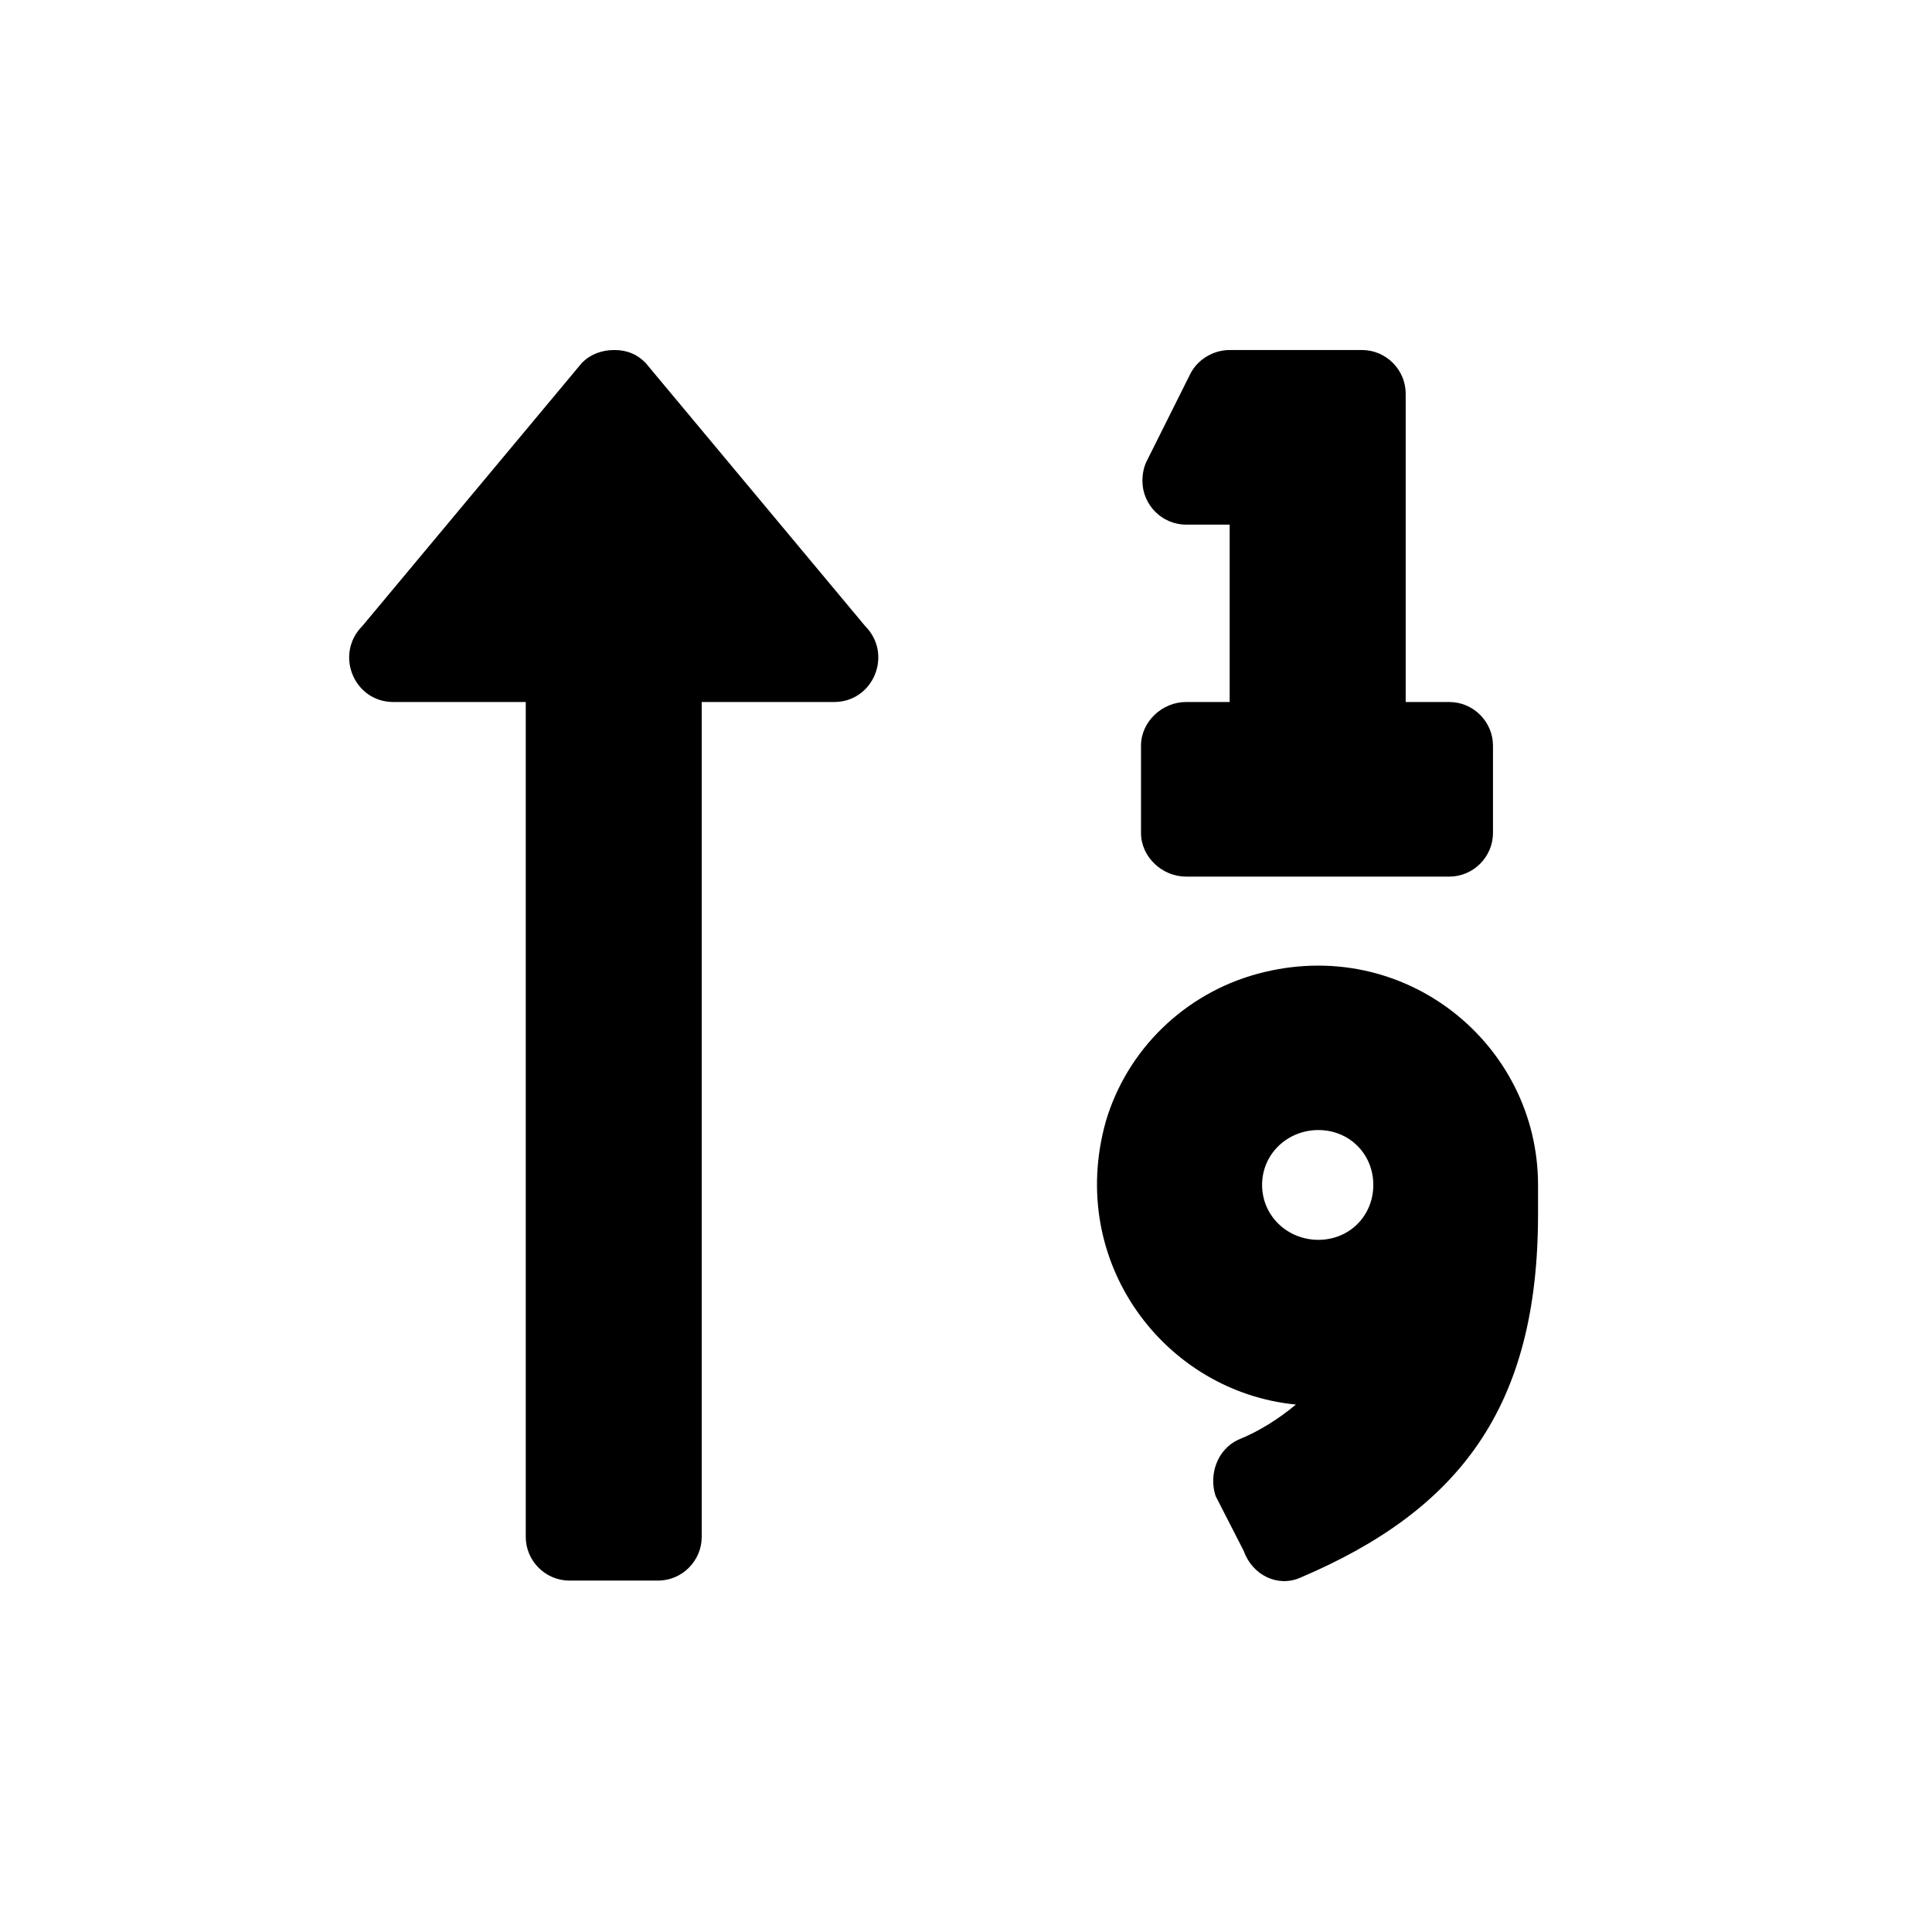
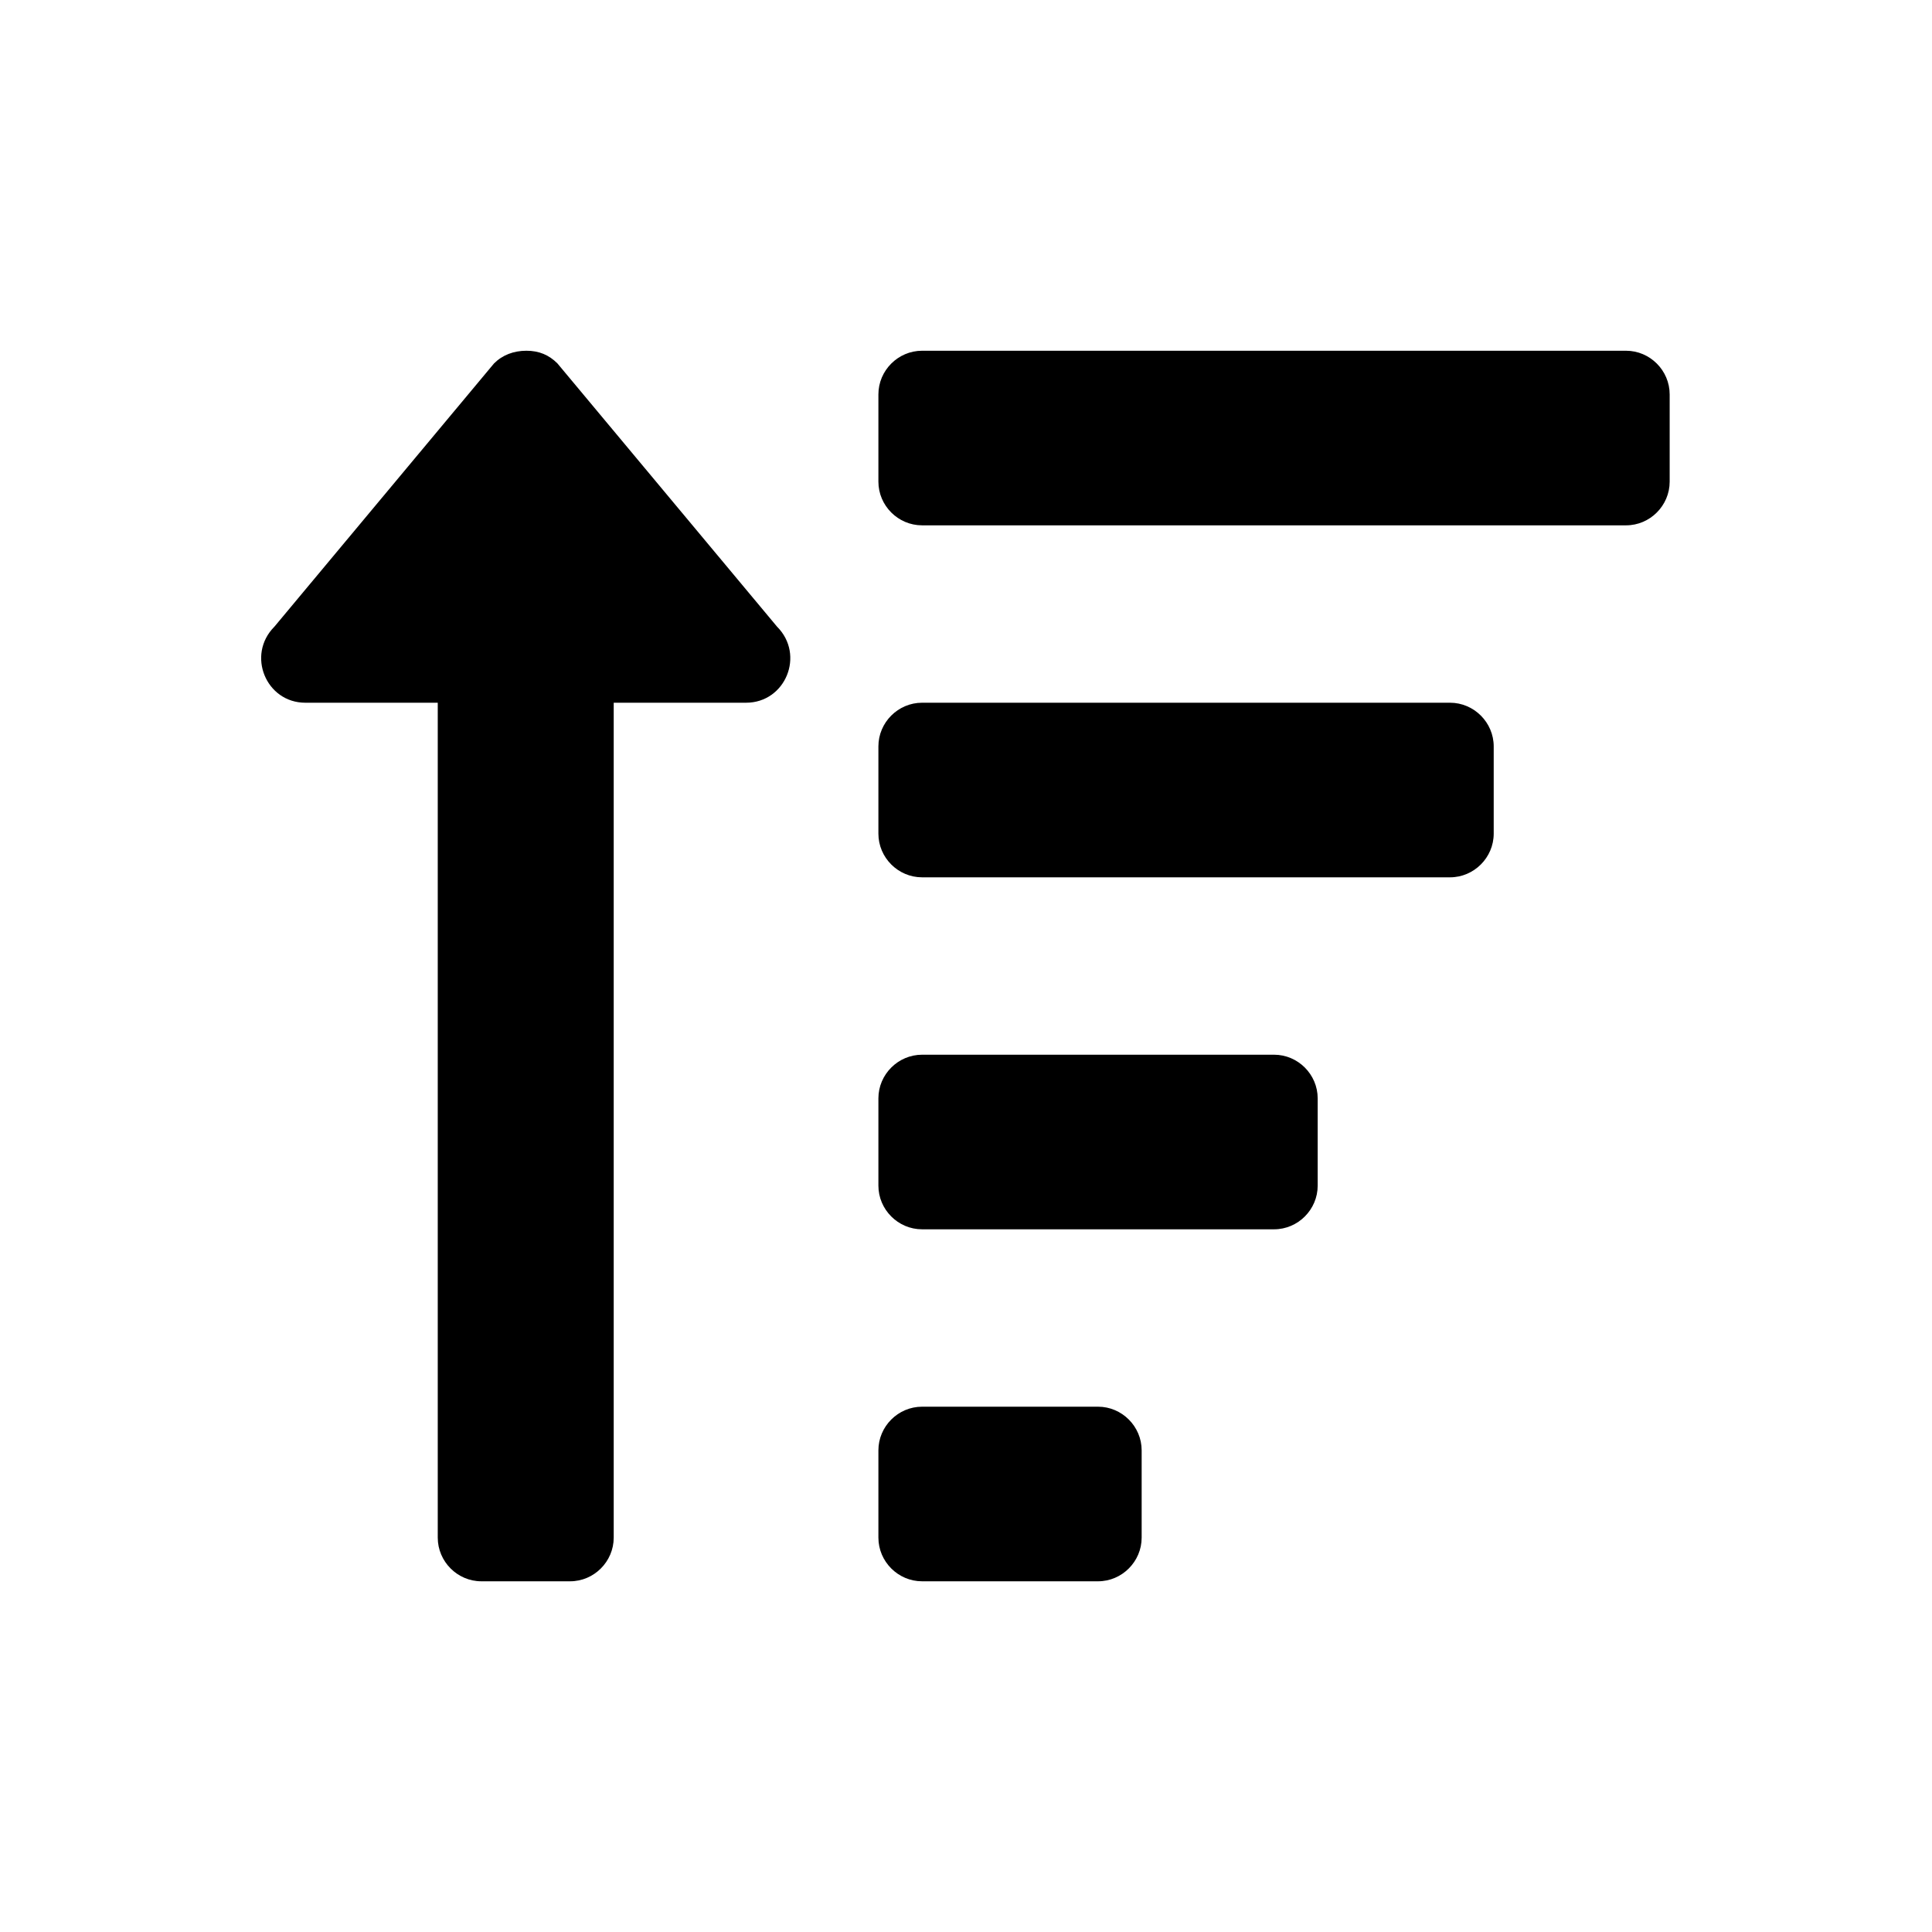
<svg xmlns="http://www.w3.org/2000/svg" xmlns:xlink="http://www.w3.org/1999/xlink" version="1.1" width="85.04pt" height="85.04pt" viewBox="0 0 56.693 56.693">
  <defs>
-     <path id="g0-27" d="M13.326-7.624C12.251-7.334 11.404-6.508 11.094-5.454C10.516-3.388 11.962-1.488 13.884-1.302C13.636-1.095 13.346-.909 13.036-.785C12.727-.64 12.603-.269 12.706 .041L13.119 .847C13.243 1.198 13.615 1.384 13.945 1.24C16.28 .248 17.437-1.26 17.437-4.091V-4.525C17.437-6.591 15.474-8.202 13.326-7.624ZM14.214-3.719C13.76-3.719 13.388-4.07 13.388-4.525S13.76-5.33 14.214-5.33S15.02-4.979 15.02-4.525S14.669-3.719 14.214-3.719ZM12.272-14.214H12.912V-11.611H12.272C11.921-11.611 11.611-11.322 11.611-10.97V-9.69C11.611-9.338 11.921-9.049 12.272-9.049H16.135C16.487-9.049 16.776-9.338 16.776-9.69V-10.97C16.776-11.322 16.487-11.611 16.135-11.611H15.495V-16.135C15.495-16.487 15.206-16.776 14.855-16.776H12.912C12.665-16.776 12.437-16.631 12.334-16.425L11.694-15.144C11.652-15.061 11.632-14.958 11.632-14.855C11.632-14.503 11.921-14.214 12.272-14.214ZM4.339-16.59C4.215-16.714 4.07-16.776 3.884-16.776S3.533-16.714 3.409-16.59L.186-12.727C-.227-12.313 .062-11.611 .64-11.611H2.583V.64C2.583 .992 2.872 1.281 3.223 1.281H4.525C4.876 1.281 5.165 .992 5.165 .64V-11.611H7.107C7.686-11.611 7.975-12.313 7.562-12.727L4.339-16.59Z" />
+     <path id="g0-25" d="M12.272-1.281H9.69C9.338-1.281 9.049-.992 9.049-.64V.64C9.049 .992 9.338 1.281 9.69 1.281H12.272C12.623 1.281 12.912 .992 12.912 .64V-.64C12.912-.992 12.623-1.281 12.272-1.281ZM.64-11.611H2.583V.64C2.583 .992 2.872 1.281 3.223 1.281H4.525C4.876 1.281 5.165 .992 5.165 .64V-11.611H7.107C7.686-11.611 7.975-12.313 7.562-12.727L4.339-16.59C4.215-16.714 4.07-16.776 3.884-16.776S3.533-16.714 3.409-16.59L.186-12.727C-.227-12.313 .062-11.611 .64-11.611ZM17.437-11.611H9.69C9.338-11.611 9.049-11.322 9.049-10.97V-9.69C9.049-9.338 9.338-9.049 9.69-9.049H17.437C17.788-9.049 18.078-9.338 18.078-9.69V-10.97C18.078-11.322 17.788-11.611 17.437-11.611ZM14.855-6.446H9.69C9.338-6.446 9.049-6.157 9.049-5.805V-4.525C9.049-4.173 9.338-3.884 9.69-3.884H14.855C15.206-3.884 15.495-4.173 15.495-4.525V-5.805C15.495-6.157 15.206-6.446 14.855-6.446ZM20.02-16.776H9.69C9.338-16.776 9.049-16.487 9.049-16.135V-14.855C9.049-14.503 9.338-14.214 9.69-14.214H20.02C20.371-14.214 20.66-14.503 20.66-14.855V-16.135C20.66-16.487 20.371-16.776 20.02-16.776Z" />
  </defs>
  <g id="page36">
-     <g transform="matrix(1.999758 0 0 1.999758 -10.267 69.574)">
-       <use x="10.266" y="-12.879" xlink:href="#g0-27" />
+     <g transform="matrix(1.999758 0 0 1.999758 -7.684 69.553)">
+       <use x="7.683" y="-12.858" xlink:href="#g0-25" />
    </g>
  </g>
</svg>
